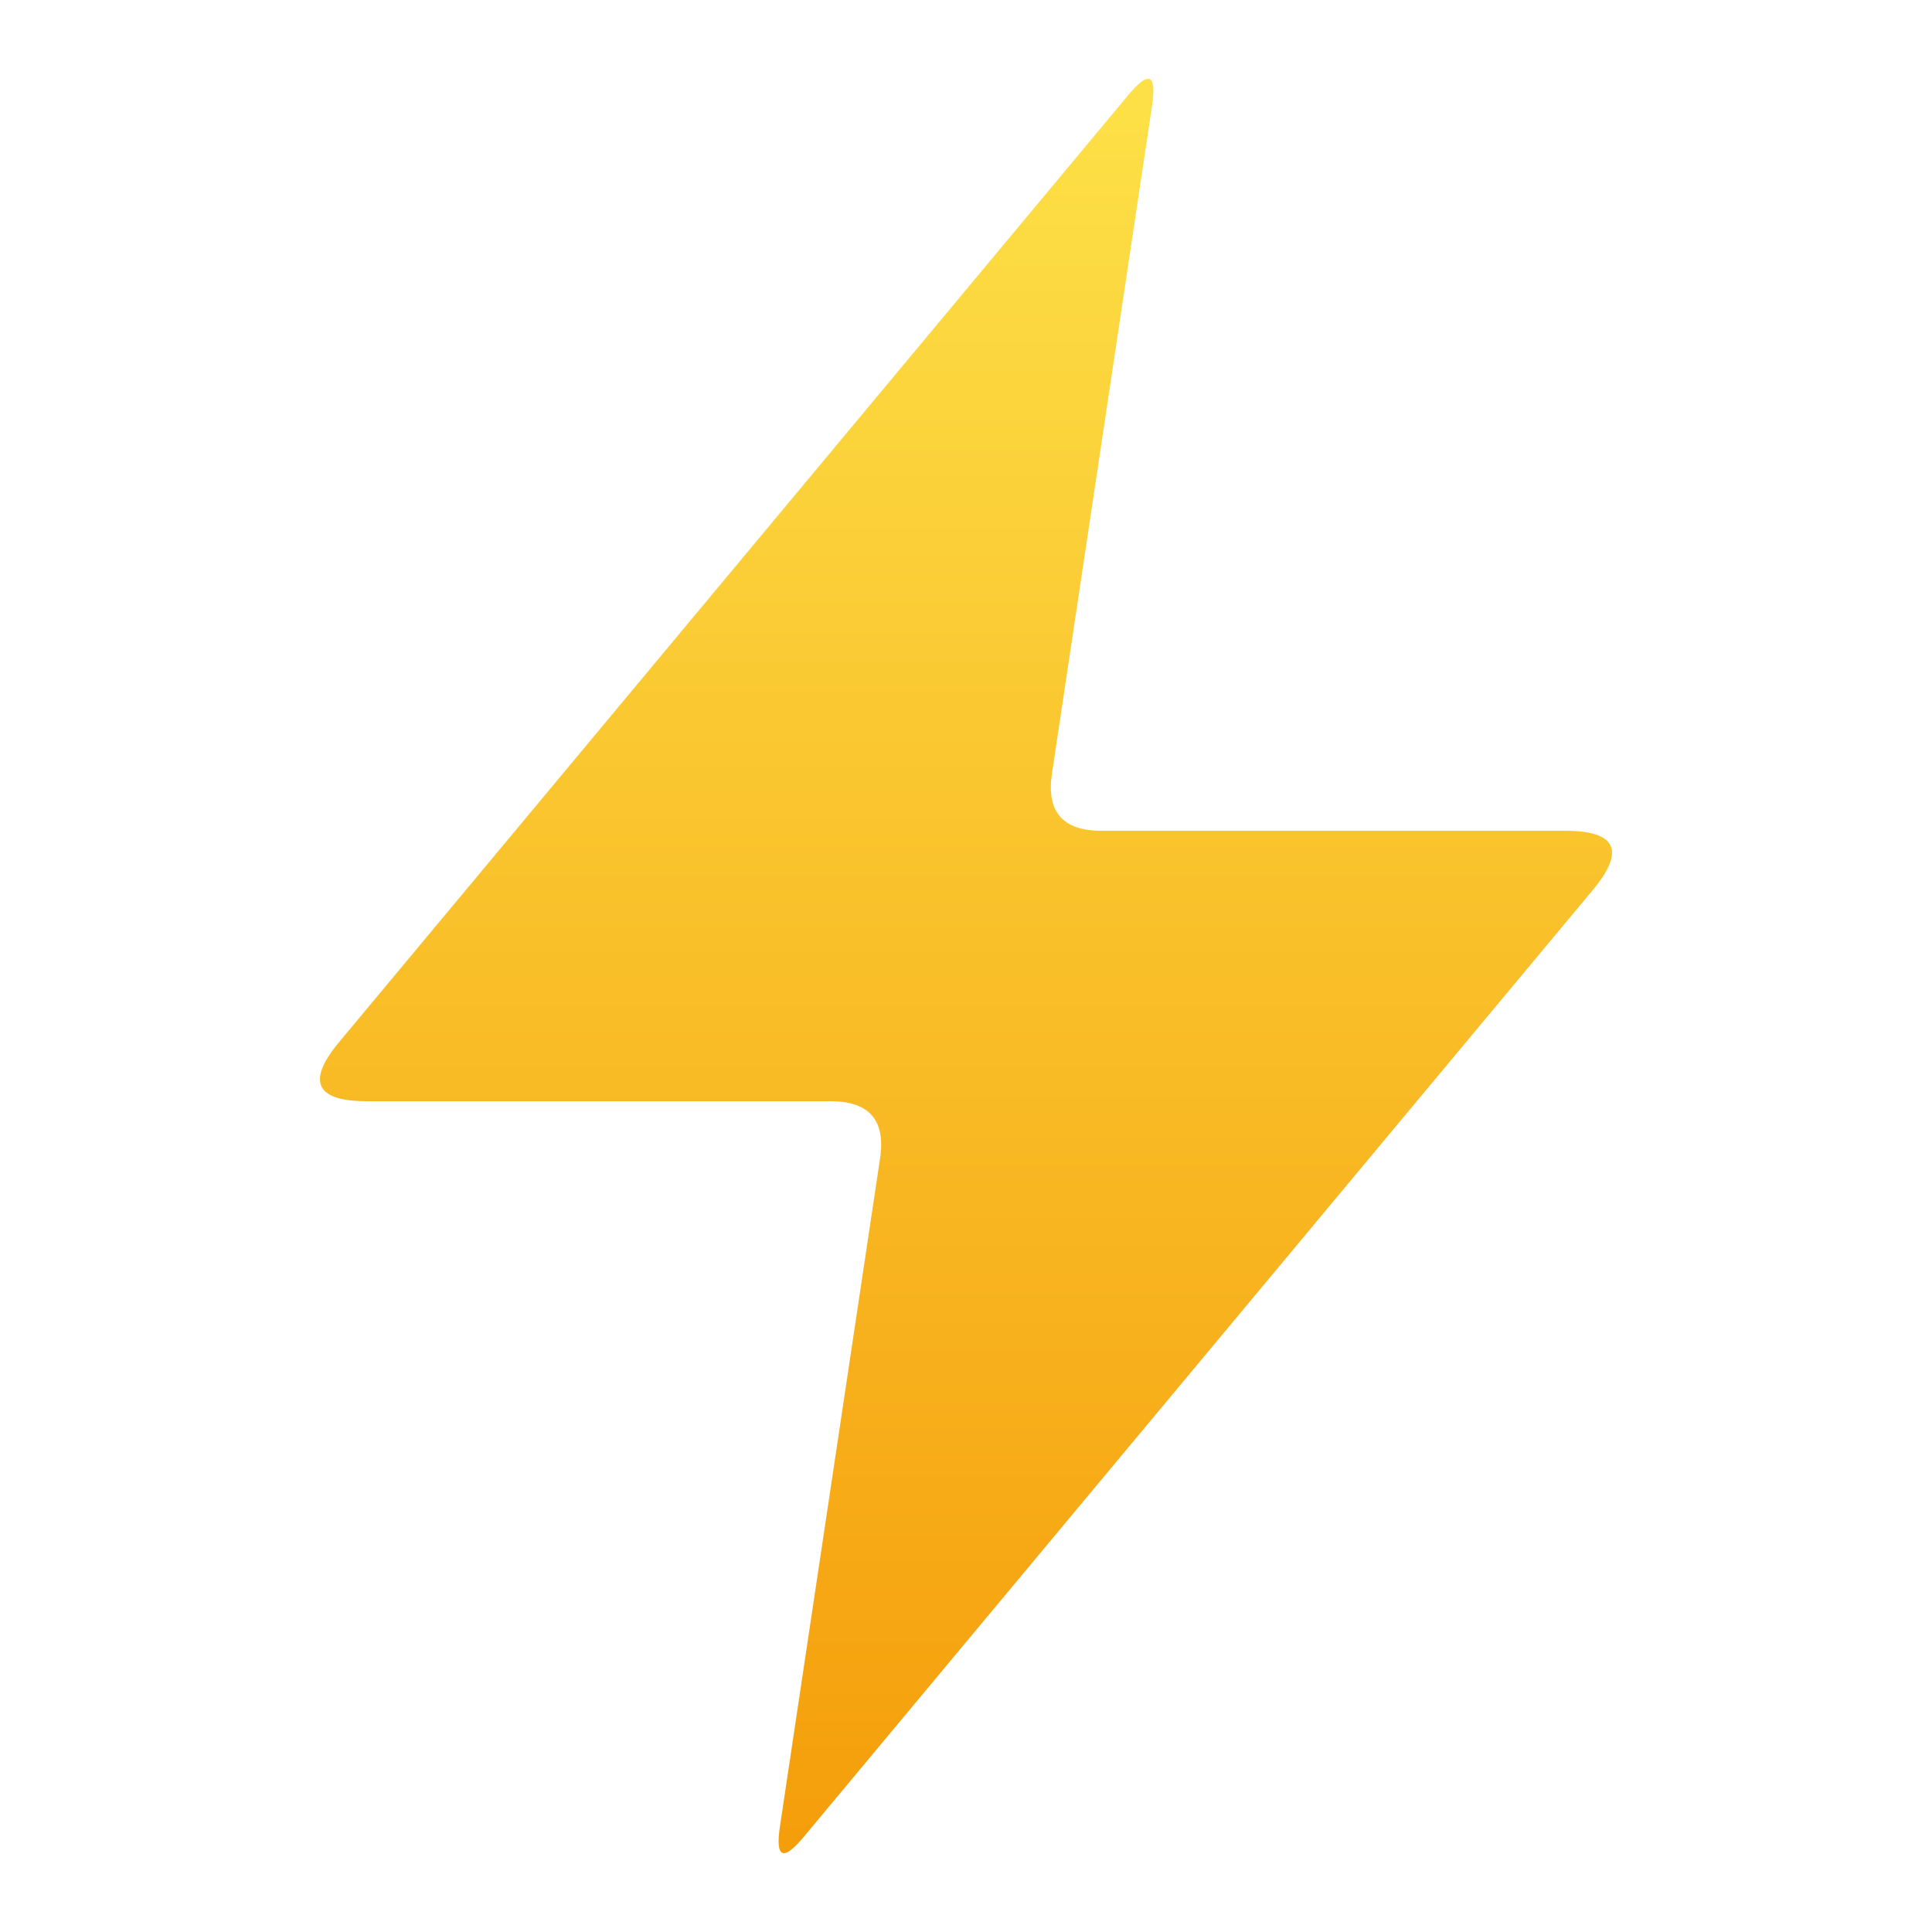
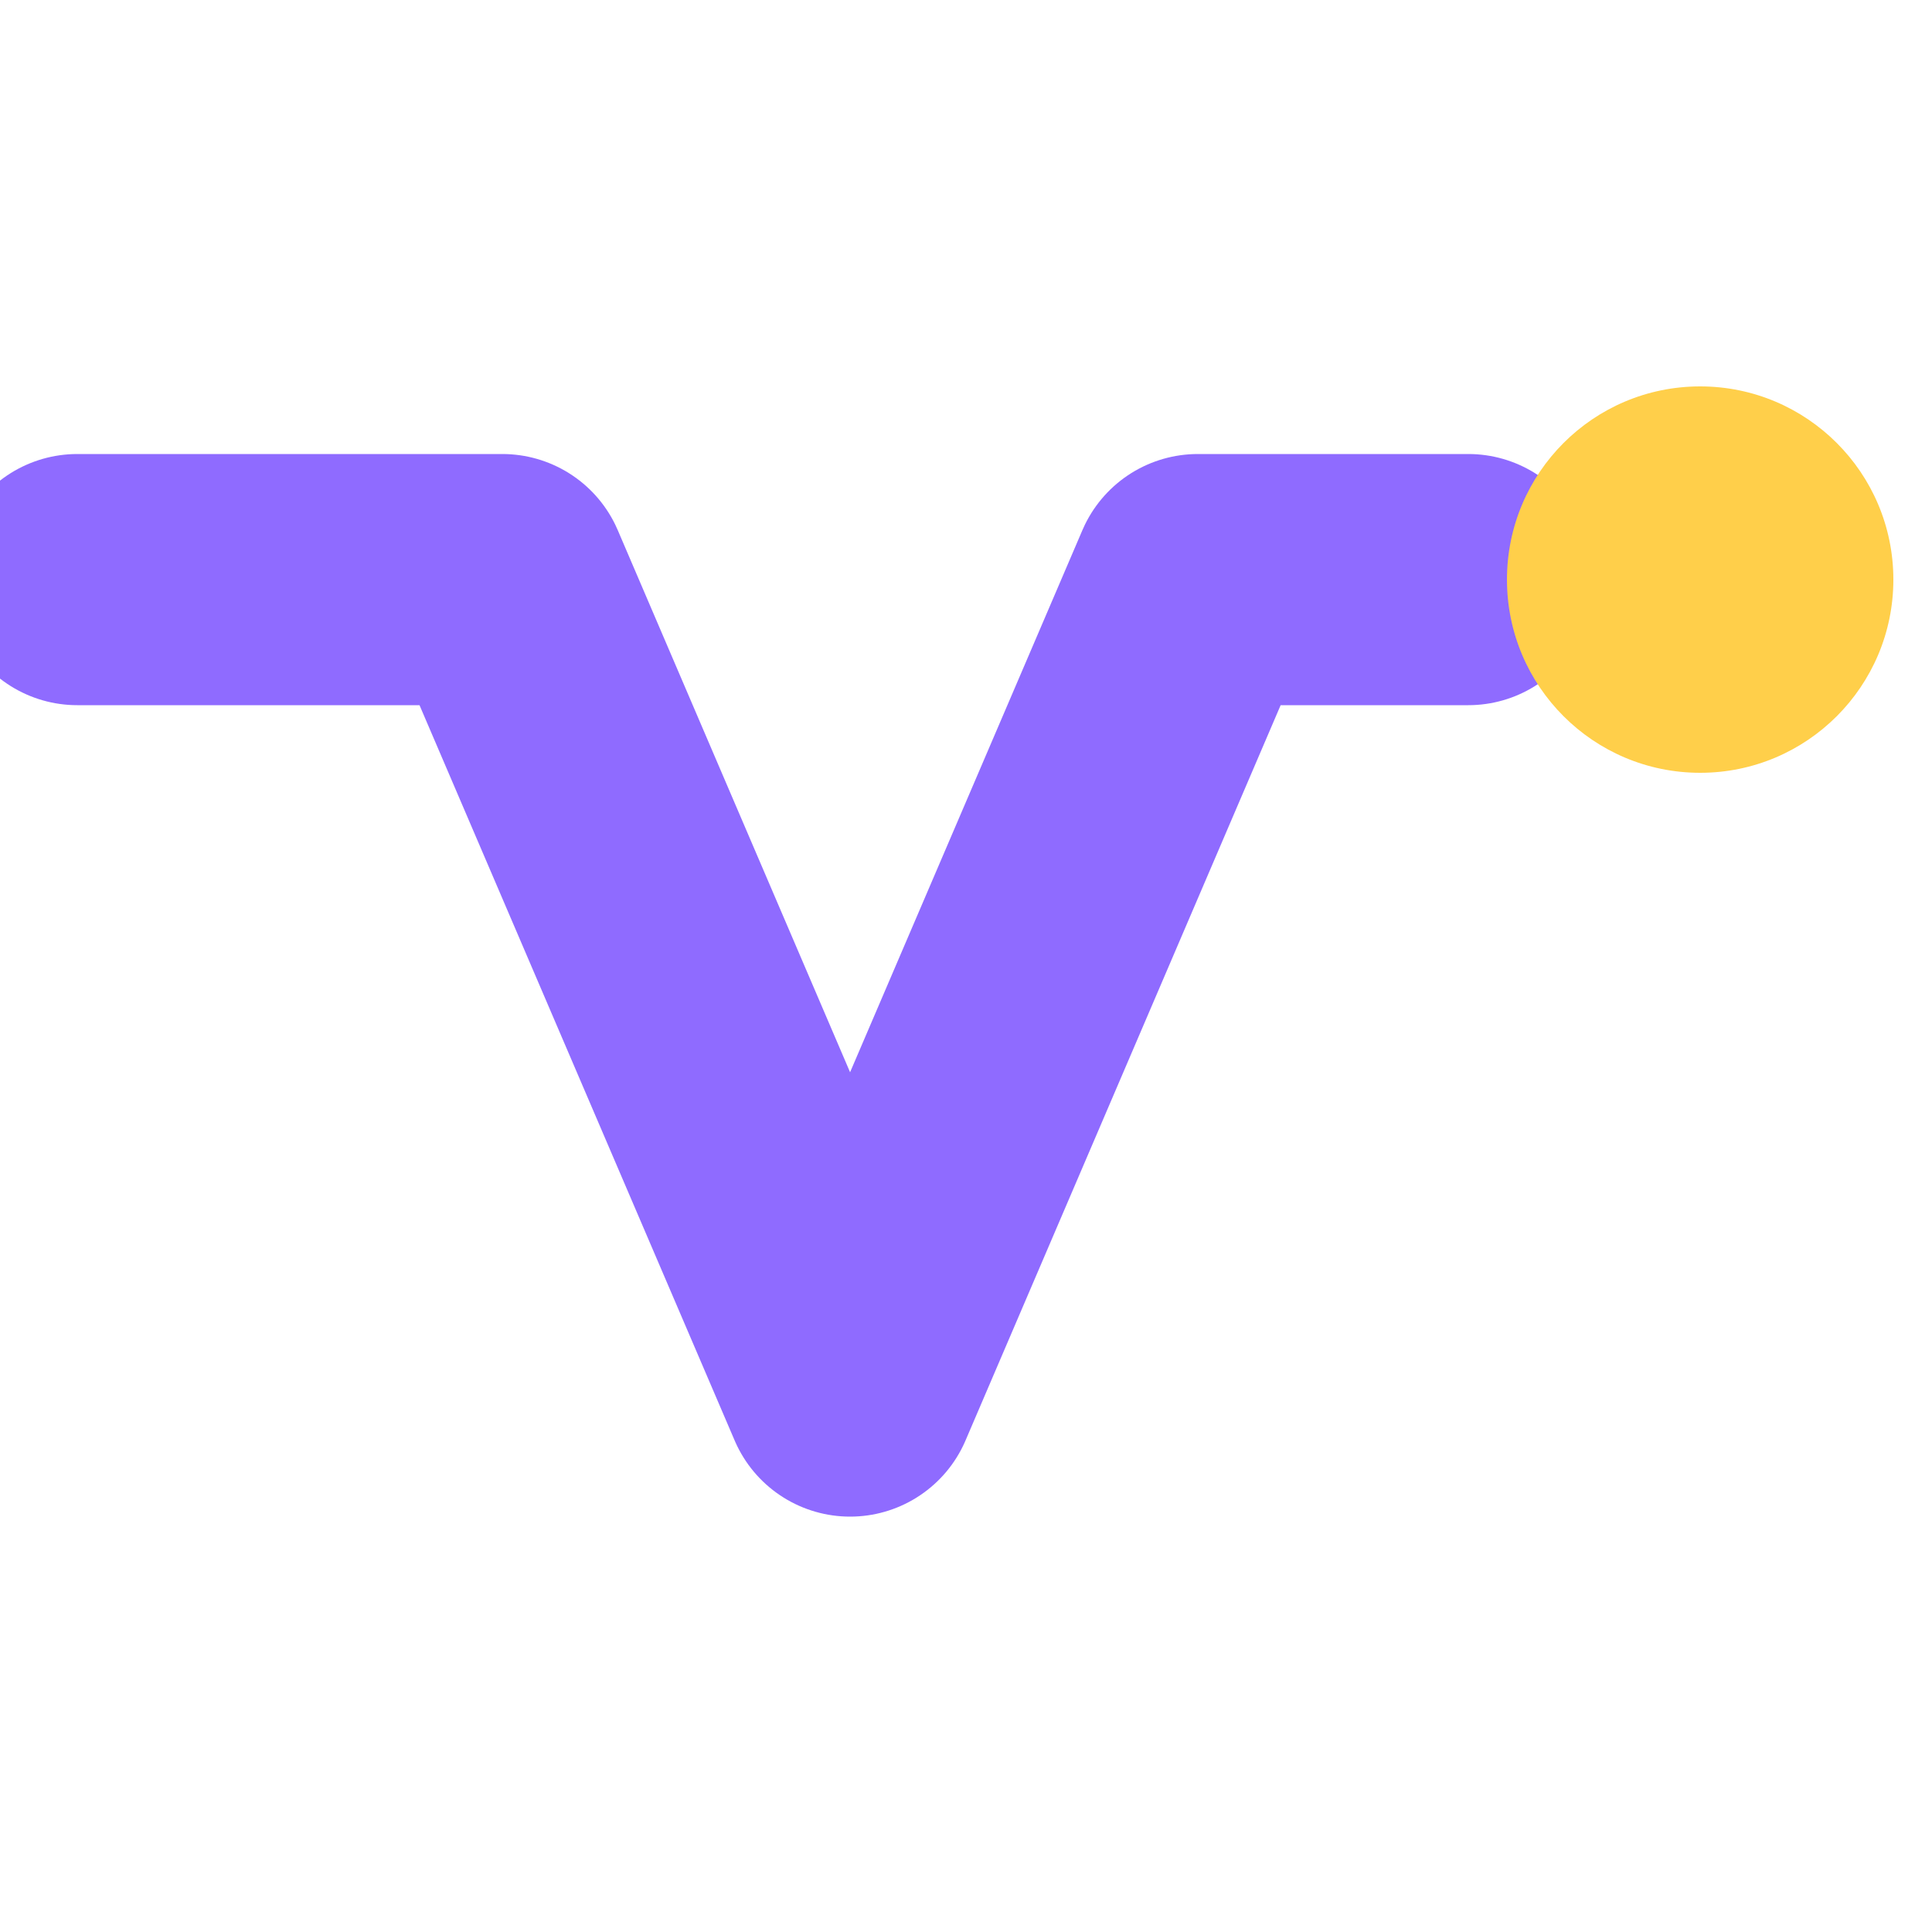
<svg xmlns="http://www.w3.org/2000/svg" width="100" height="100" viewBox="0 0 100 100">
-   <defs>
-     <linearGradient id="b" x1="0" y1="0" x2="0" y2="1">
-       <stop offset="0" stop-color="#FDE047" />
-       <stop offset="1" stop-color="#F59E0B" />
-     </linearGradient>
-   </defs>
-   <path d="M59.63 5.47 Q60 3 58.4 4.92 L17.56 53.93 Q15 57 19 57 L43 57 Q46 57 45.55 59.97 L40.37 94.53 Q40 97 41.6 95.08 L82.44 46.07 Q85 43 81 43 L57 43 Q54 43 54.45 40.03 Z" fill="url(#b)" />
+   <path d="M4 30 L26 30 L44 72 L62 30 L76 30" fill="none" stroke="#8F6BFF" stroke-width="13" stroke-linecap="round" stroke-linejoin="round" />
+   <circle cx="88" cy="30" r="10" fill="#FFCF4A" />
</svg>
